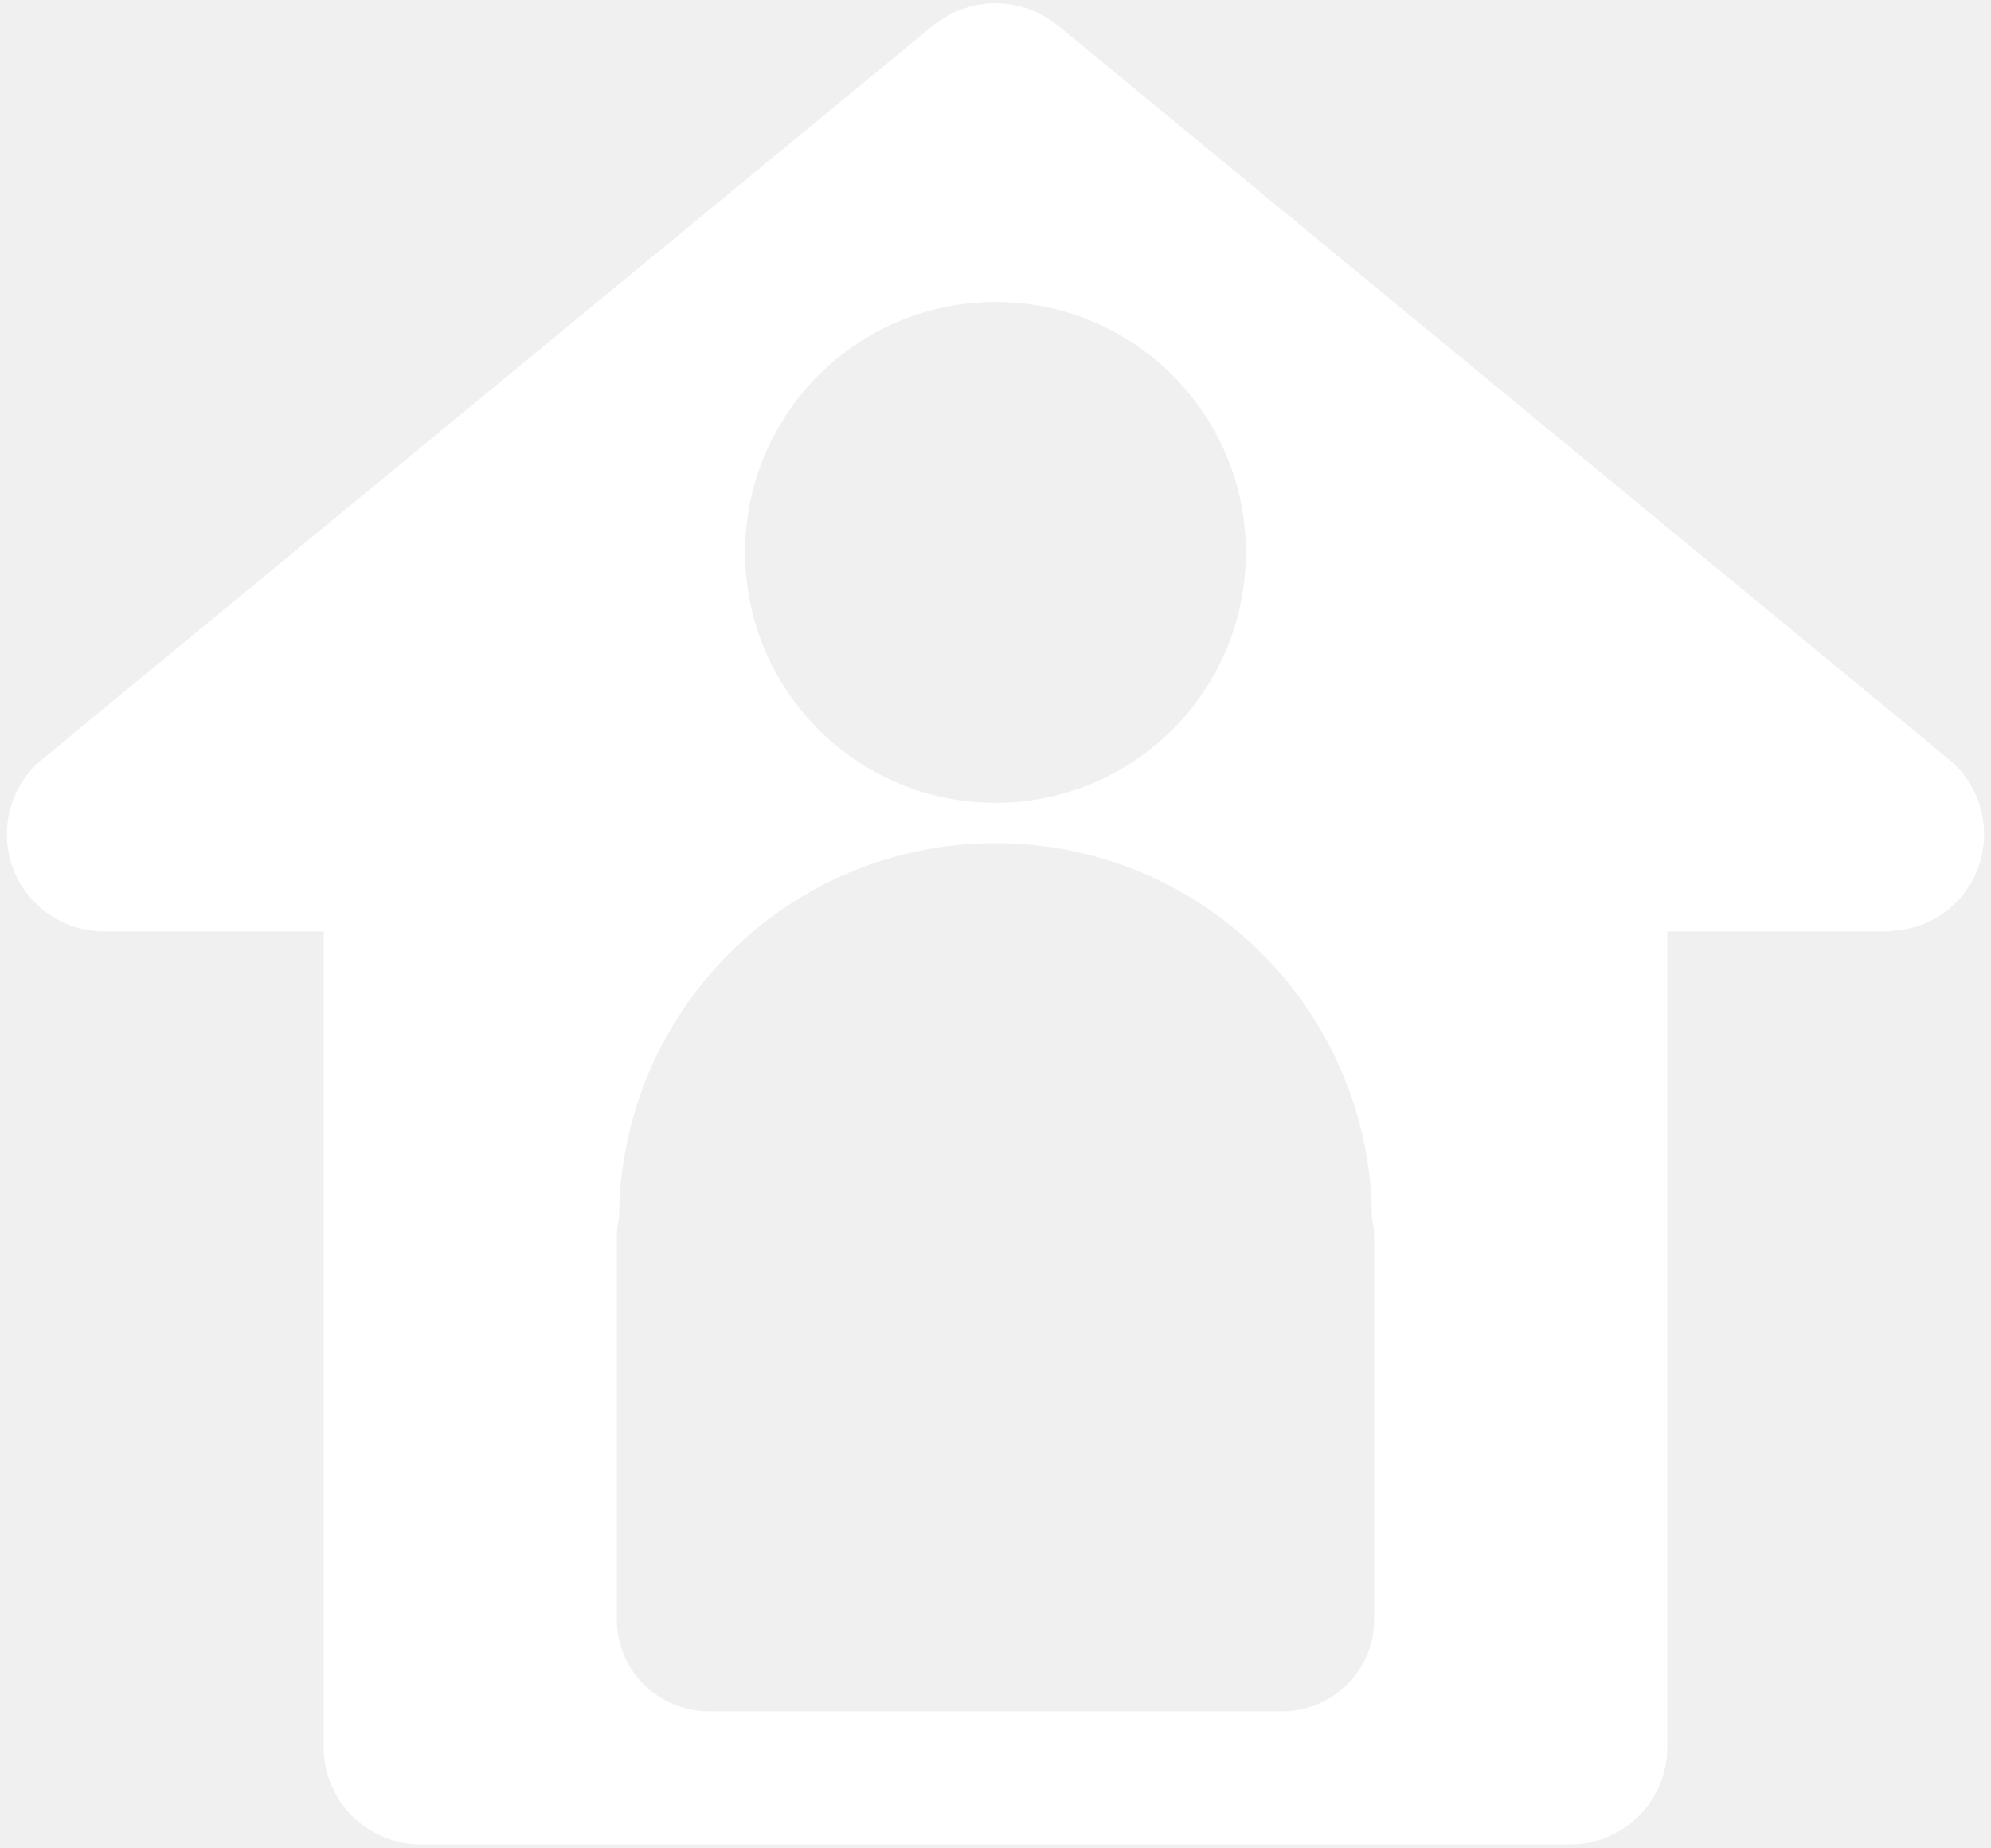
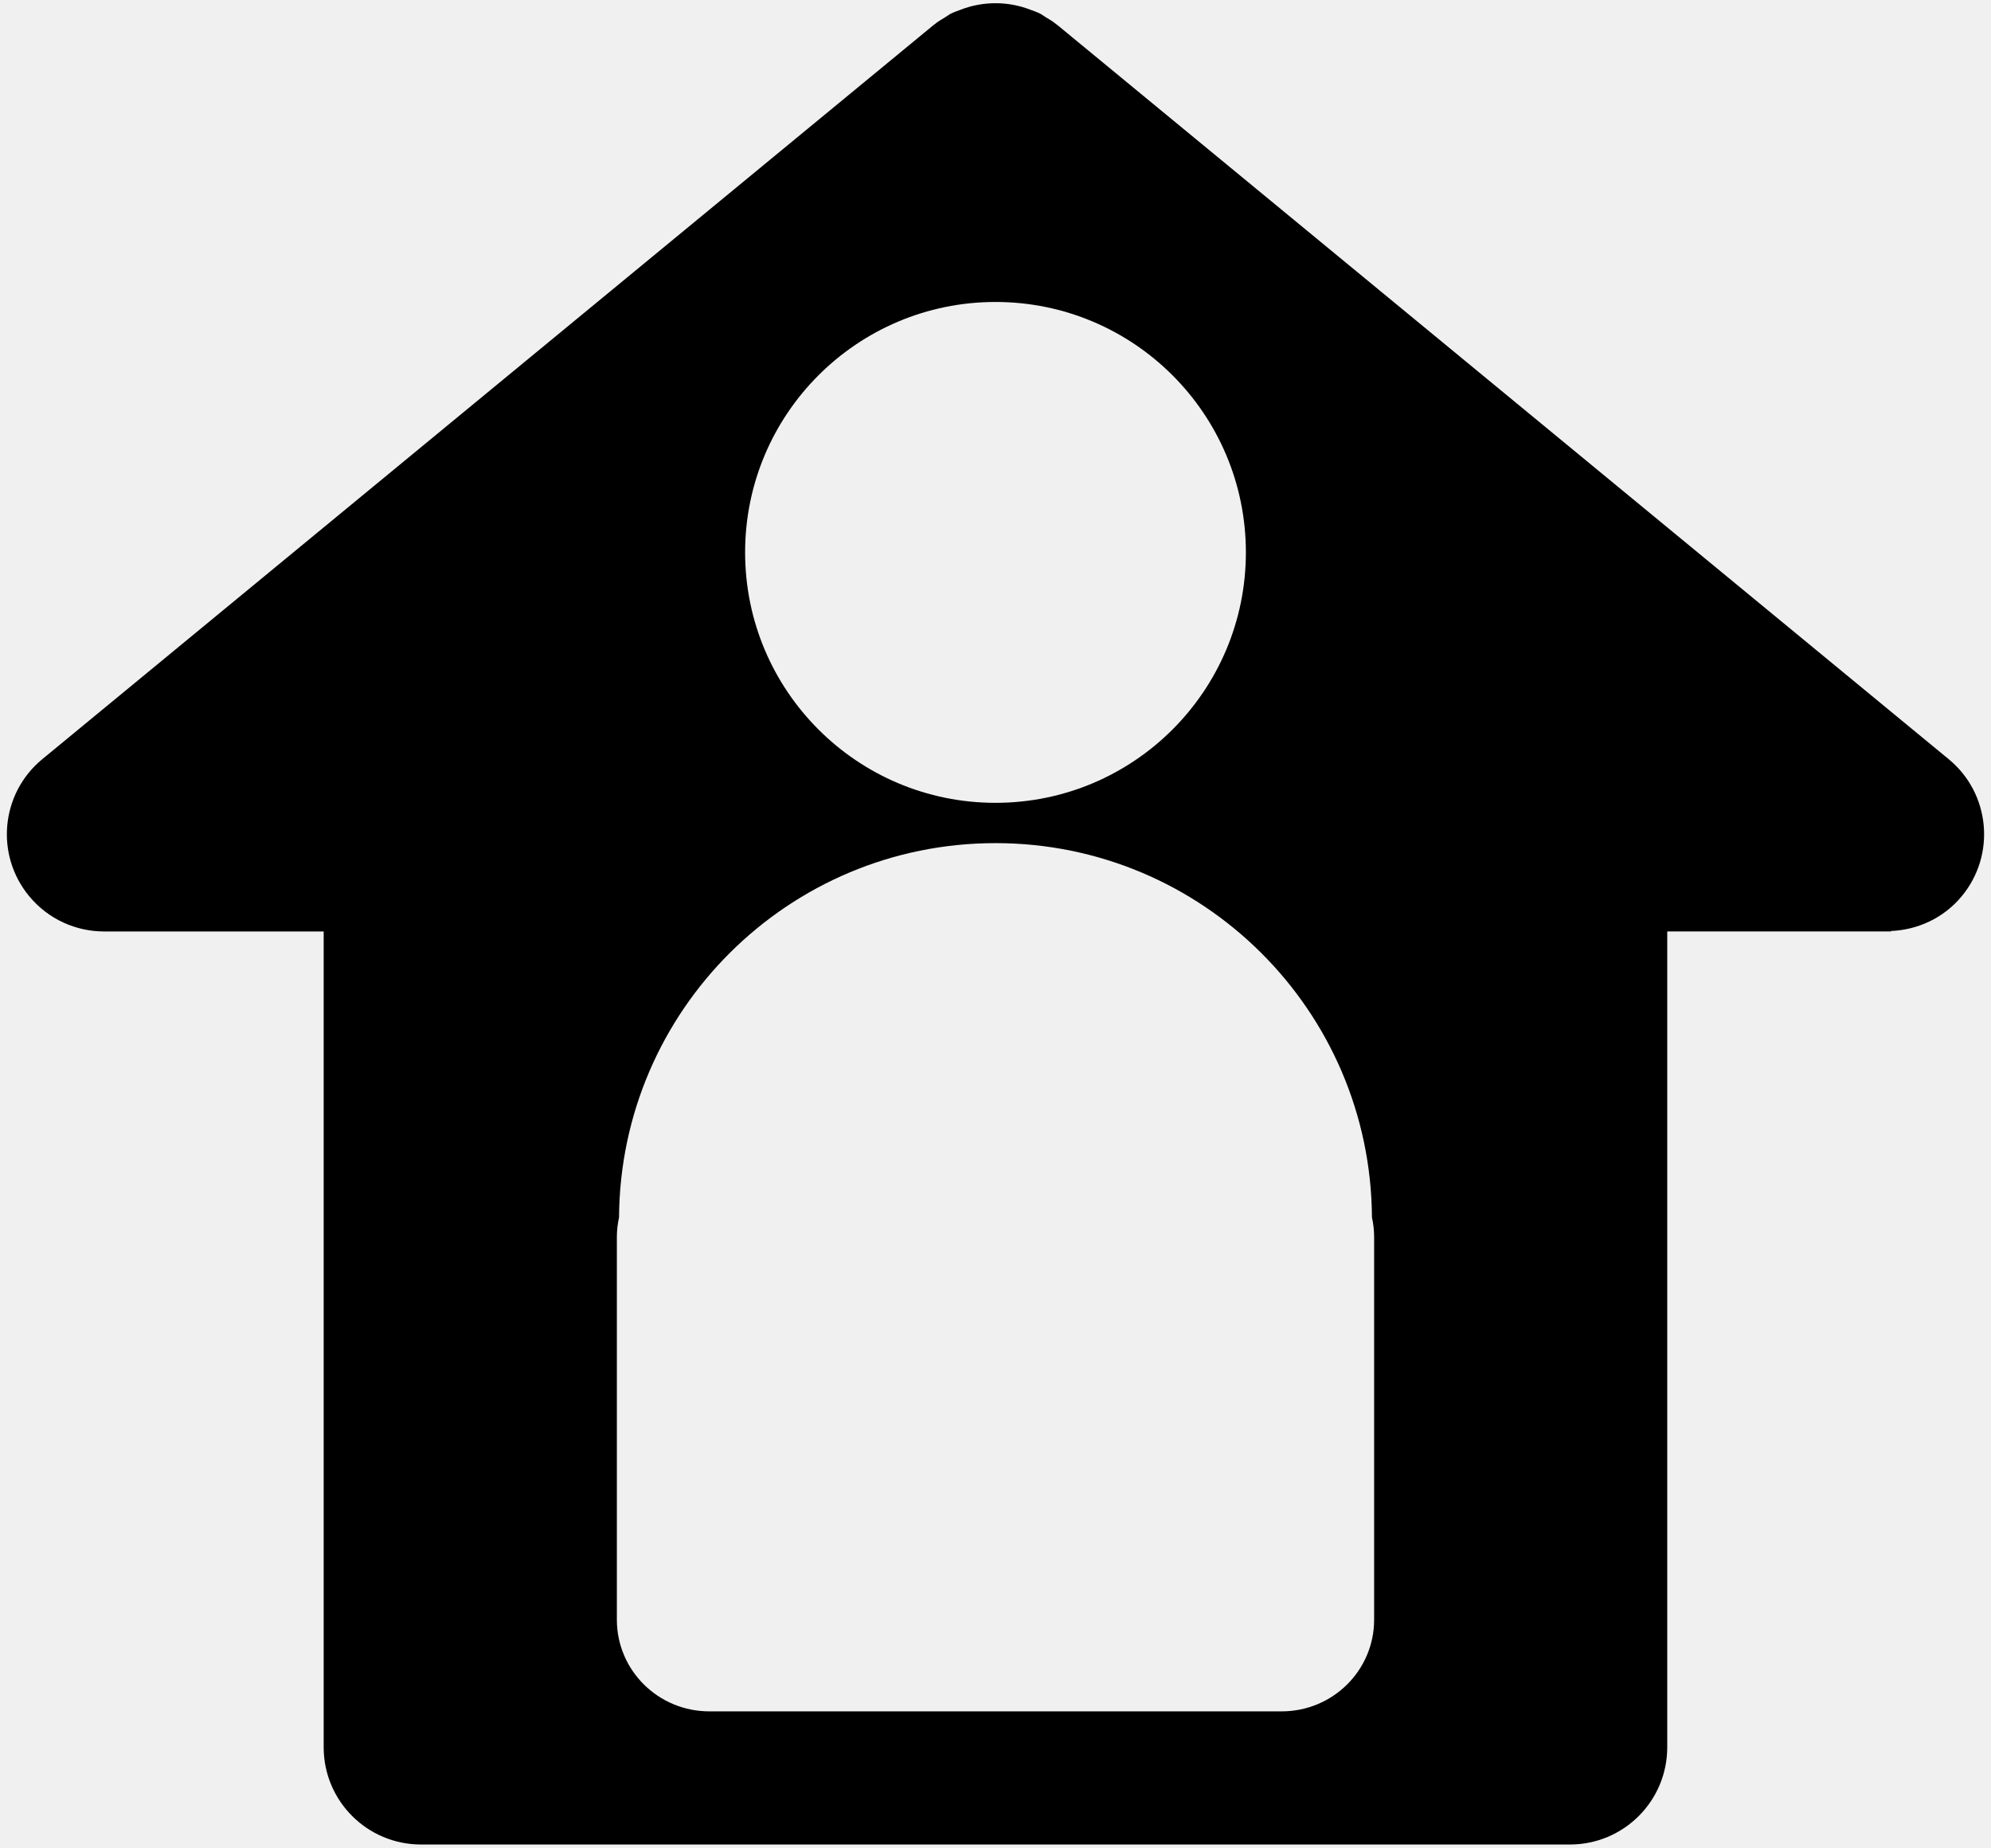
<svg xmlns="http://www.w3.org/2000/svg" width="194px" height="180px" viewBox="0 0 194 180" version="1.1">
  <g id="Page-1" stroke="none" stroke-width="1" fill="none" fill-rule="evenodd">
-     <g id="Artboard-Copy" transform="translate(-3, -10)" fill="#FFFFFF" fill-rule="nonzero">
+     <g id="Artboard" transform="translate(-3, -10)" fill="#000000" fill-rule="nonzero">
      <g id="noun_Home-User_2482064" transform="translate(2.894737, 10)">
        <path d="M189.983,73.959 L103.128,2.432 C103.119,2.423 103.104,2.418 103.09,2.409 C102.73,2.11 102.332,1.871 101.934,1.634 C101.79,1.549 101.662,1.438 101.513,1.359 C101.179,1.184 100.824,1.068 100.476,0.936 C99.417,0.531 98.316,0.324 97.202,0.314 C96.011,0.301 94.824,0.512 93.688,0.954 C93.354,1.082 93.013,1.194 92.693,1.359 C92.563,1.428 92.447,1.53 92.321,1.606 C91.904,1.852 91.492,2.101 91.111,2.411 C91.101,2.418 91.089,2.423 91.08,2.432 L4.225,73.959 C0.187,77.284 -0.391,83.255 2.937,87.293 C4.81,89.567 7.522,90.744 10.255,90.744 L31.644,90.744 L31.644,170.216 C31.644,175.448 35.886,179.69 41.118,179.69 L95.007,179.69 L99.194,179.69 L153.085,179.69 C158.317,179.69 162.559,175.448 162.559,170.216 L162.559,90.741 L183.939,90.741 C183.943,90.741 183.948,90.741 183.953,90.741 C183.958,90.741 183.962,90.741 183.967,90.741 L184.379,90.741 L184.337,90.699 C186.937,90.594 189.486,89.458 191.271,87.291 C194.599,83.252 194.021,77.282 189.983,73.959 Z M97.105,29.418 C110.577,29.418 121.502,40.341 121.502,53.815 C121.502,67.289 110.579,78.212 97.105,78.212 C83.631,78.212 72.708,67.289 72.708,53.815 C72.708,40.341 83.634,29.418 97.105,29.418 Z M133.998,157.796 C133.998,162.725 129.967,166.72 124.991,166.72 L69.219,166.72 C64.243,166.72 60.212,162.725 60.212,157.796 L60.212,120.493 C60.212,119.842 60.291,119.21 60.423,118.596 C60.551,98.441 76.919,82.137 97.105,82.137 C117.294,82.137 133.664,98.443 133.787,118.601 C133.92,119.212 133.998,119.842 133.998,120.493 L133.998,157.796 Z" id="Shape" />
      </g>
    </g>
  </g>
</svg>
